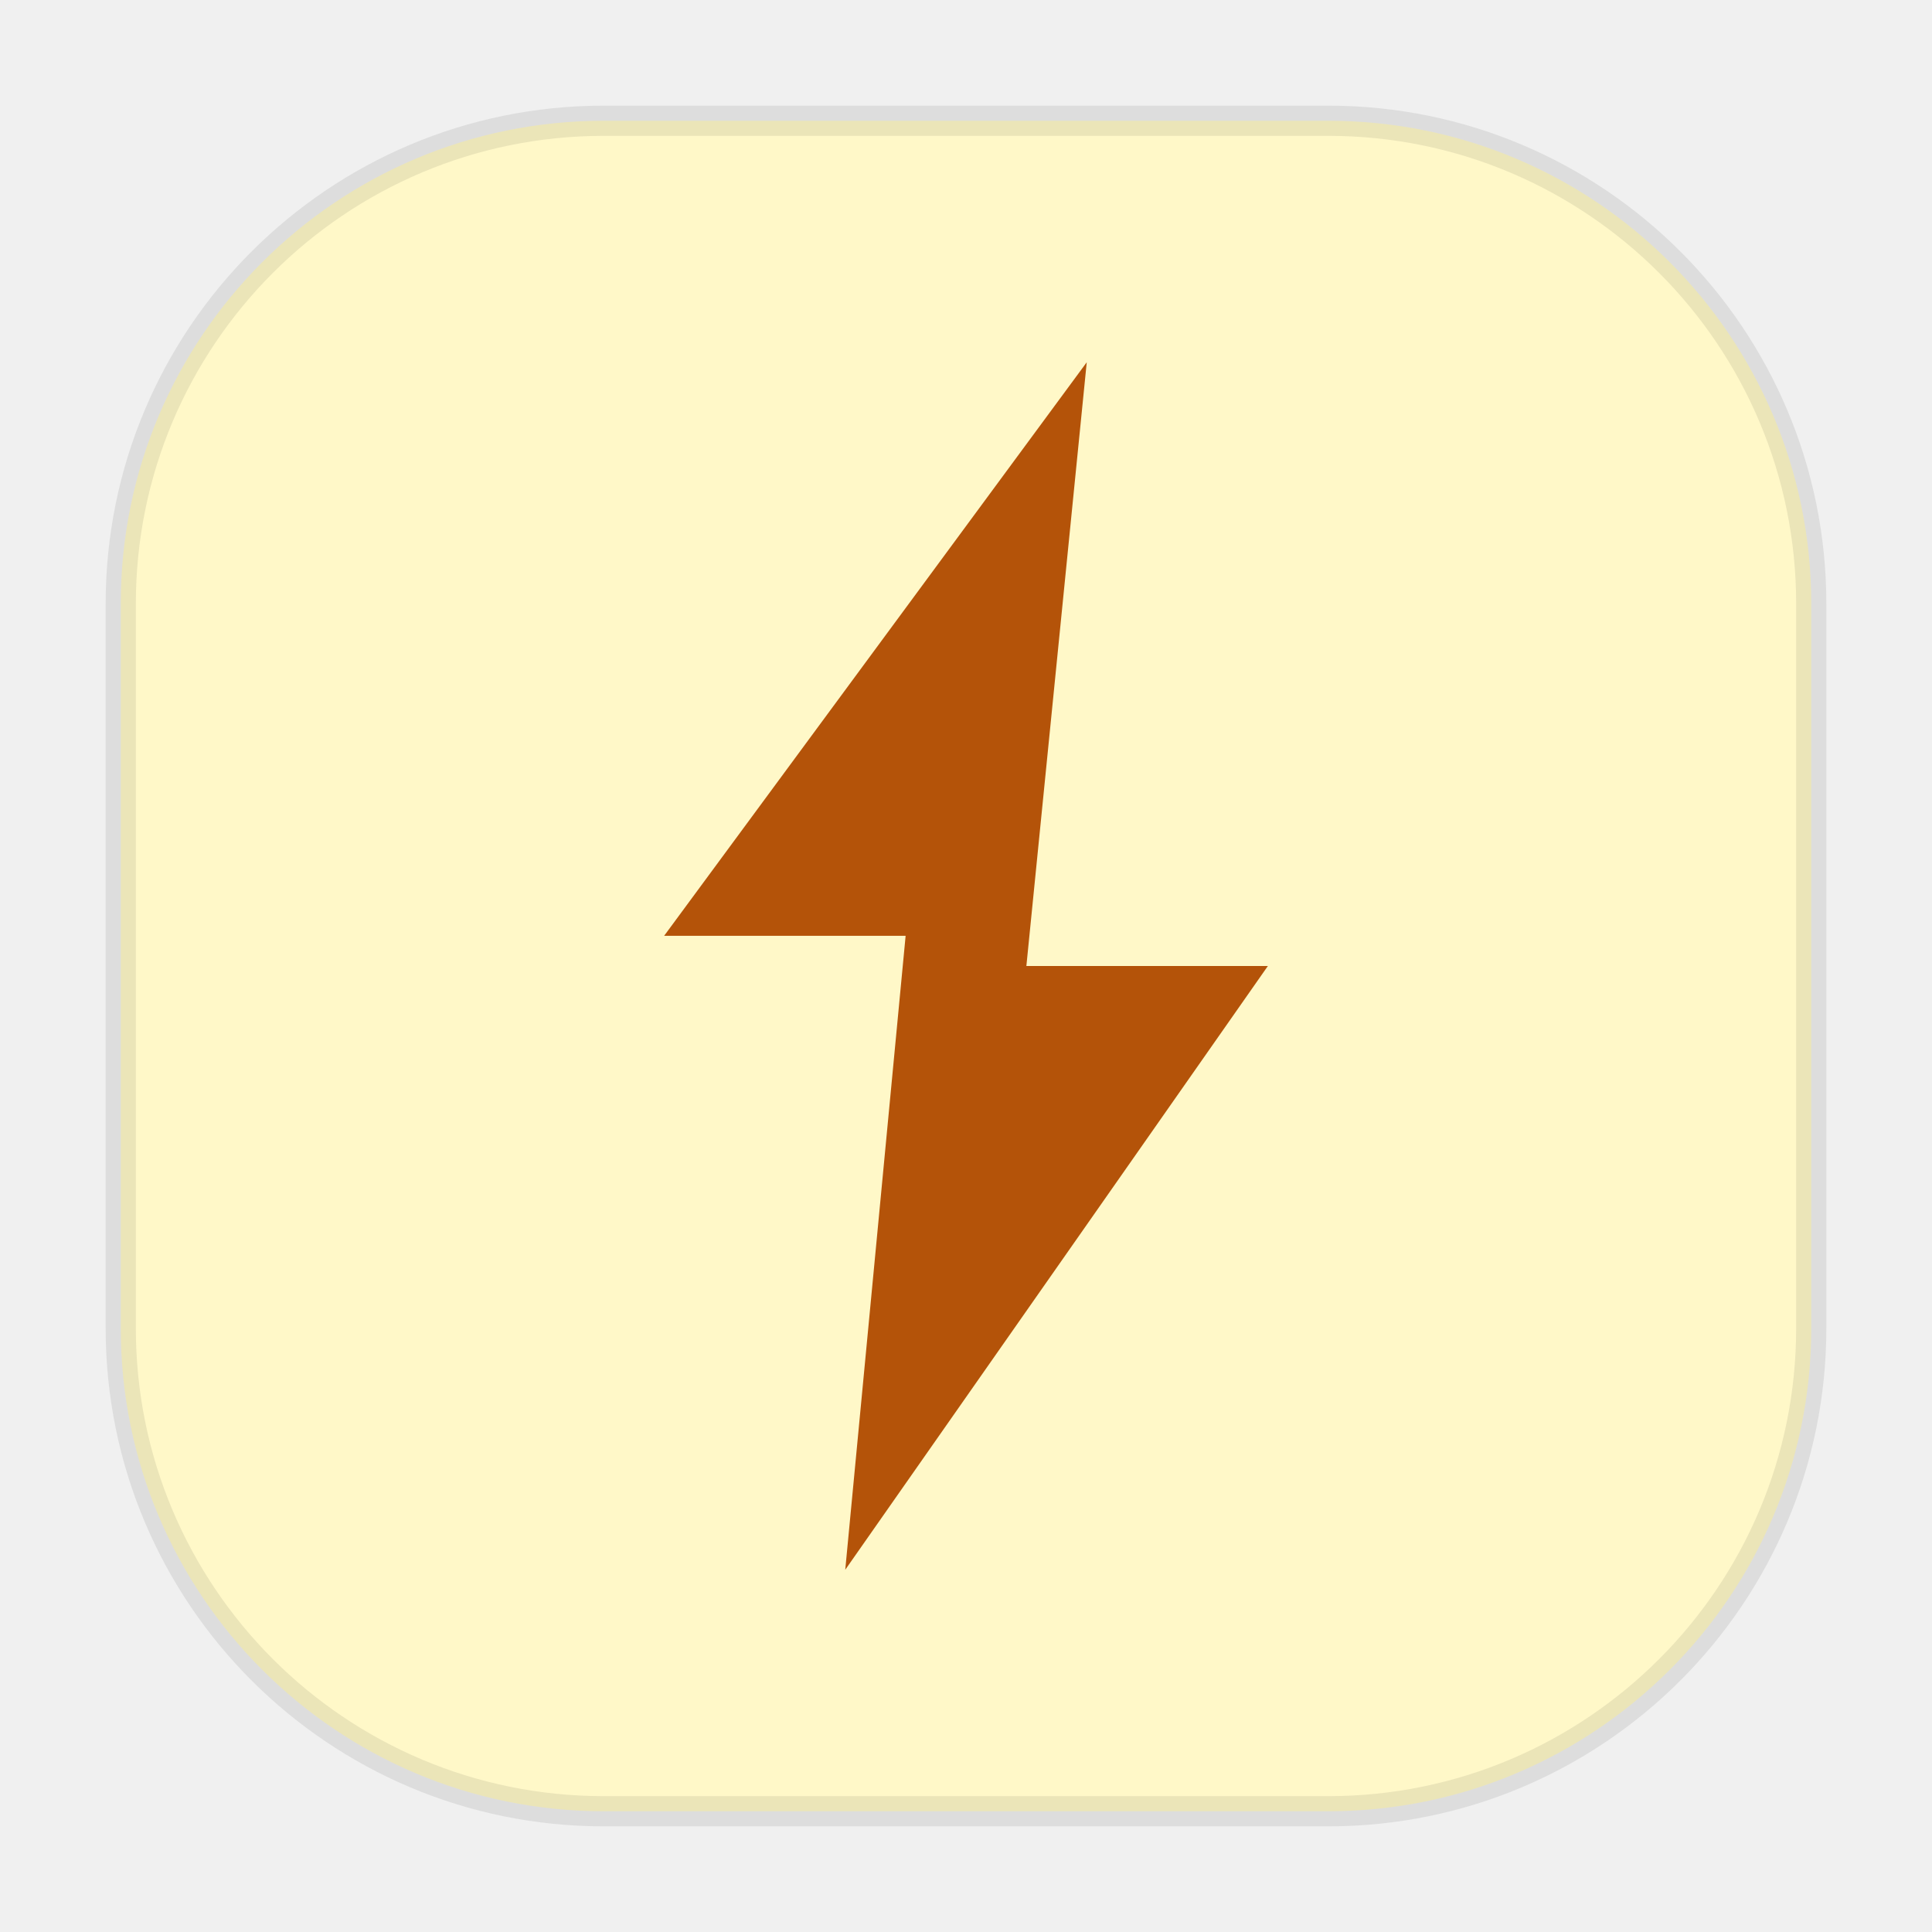
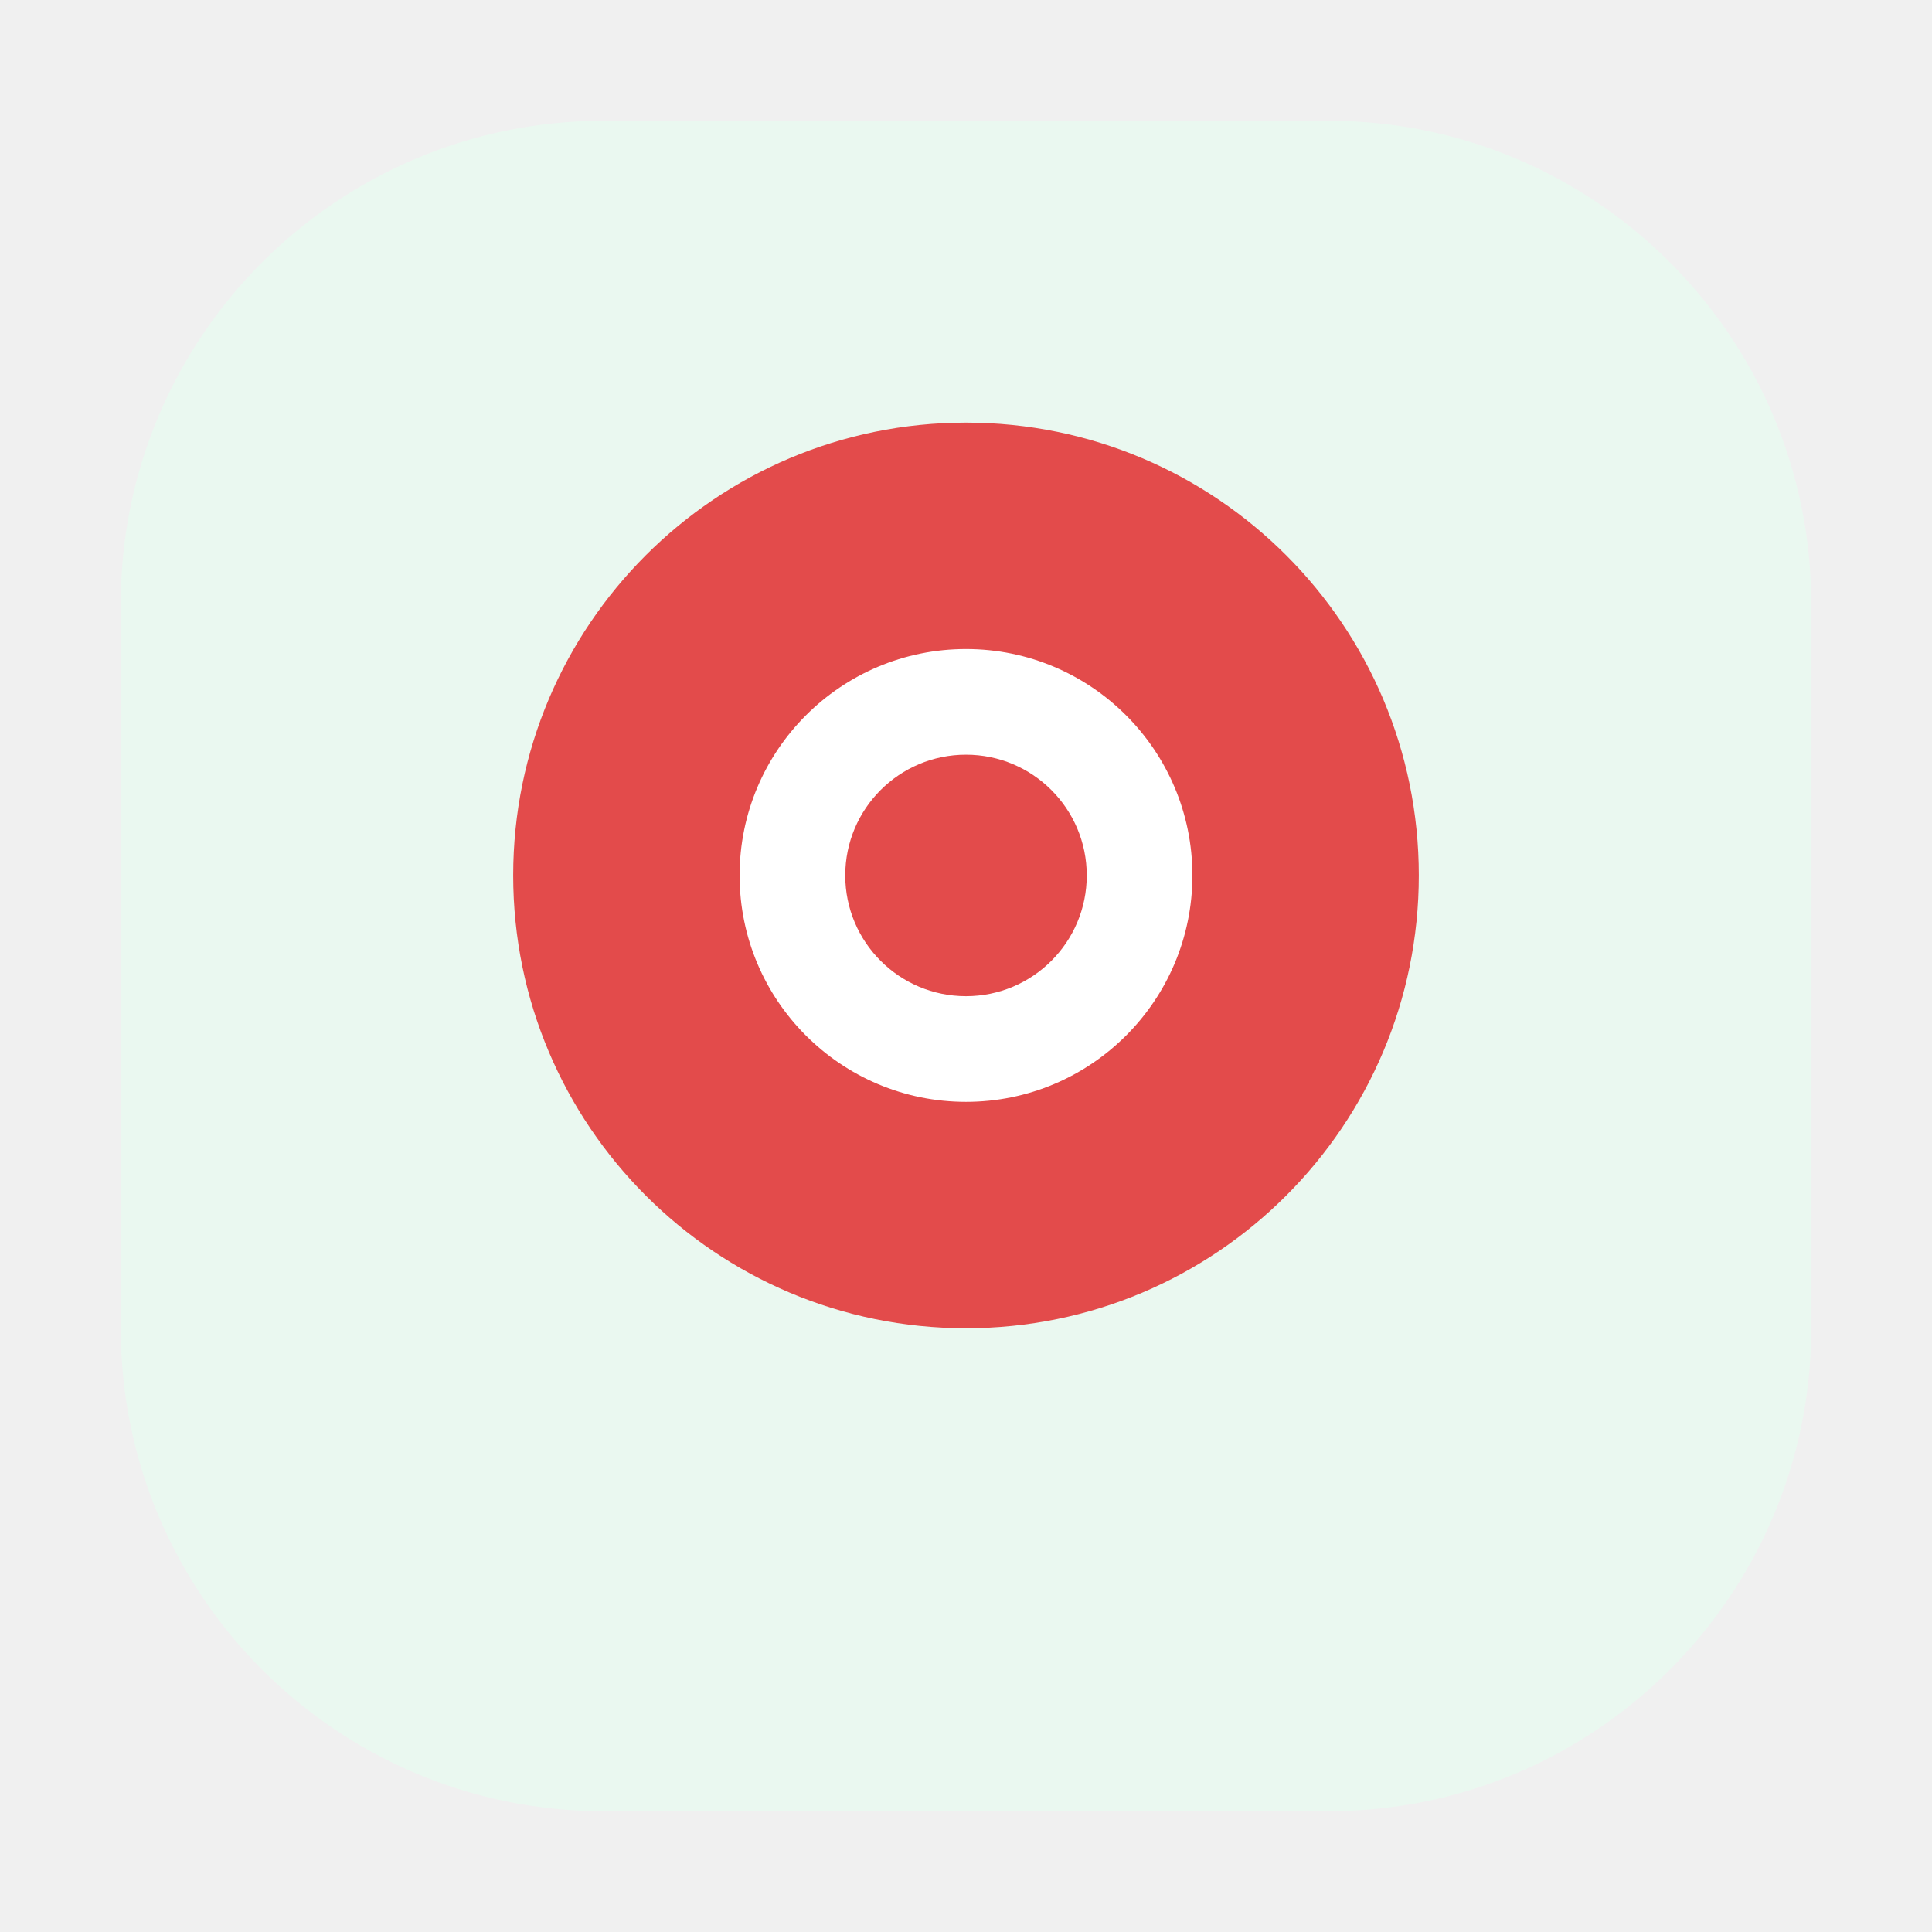
<svg xmlns="http://www.w3.org/2000/svg" width="128" height="128" viewBox="0 0 128 128" fill="none">
-   <rect x="8" y="8" width="112" height="112" rx="32" fill="#FFF8C8" />
-   <rect x="8" y="8" width="112" height="112" rx="32" stroke="rgba(0,0,0,.08)" stroke-width="2" />
-   <path d="M72 24L44 62h16l-4 42 28-40H68z" fill="#B45309" />
+   <rect x="8" y="8" width="112" height="112" rx="32" fill="#EAF8F0" />
+   <circle cx="64" cy="58" r="30" fill="#E34B4B" />
+   <circle cx="64" cy="58" r="15" fill="#FFFFFF" />
+   <circle cx="64" cy="58" r="8" fill="#E34B4B" />
</svg>
